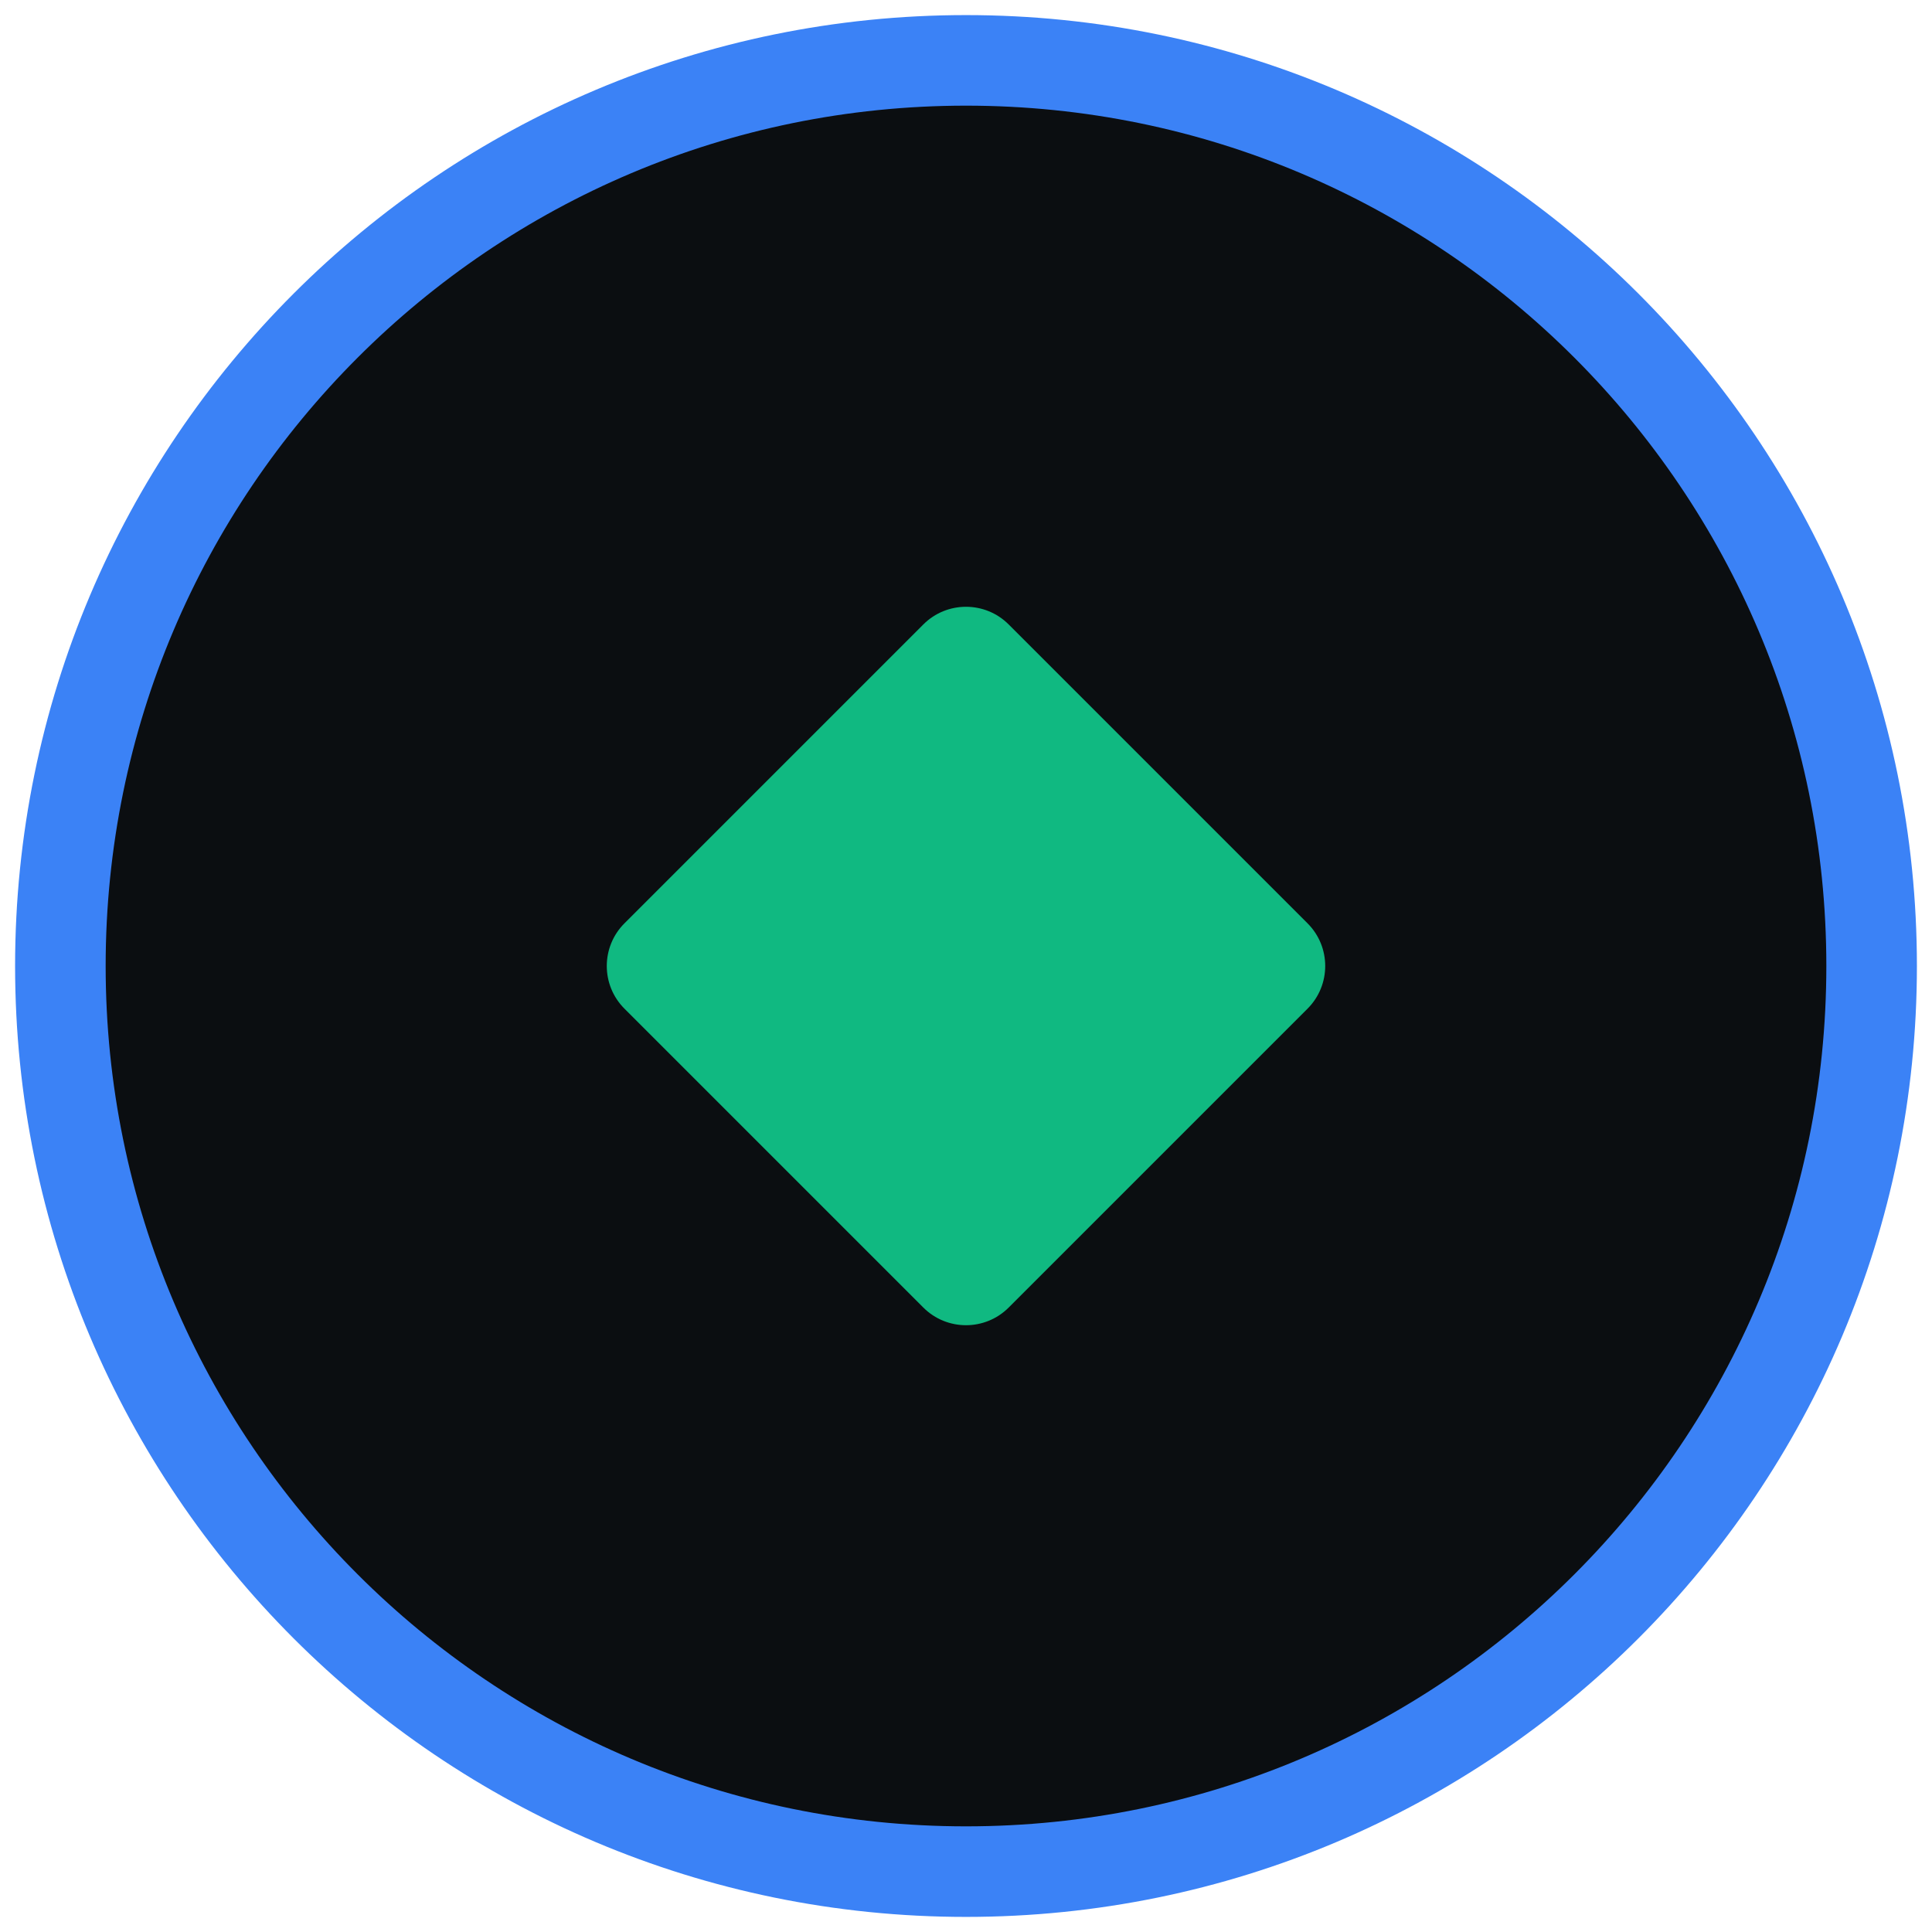
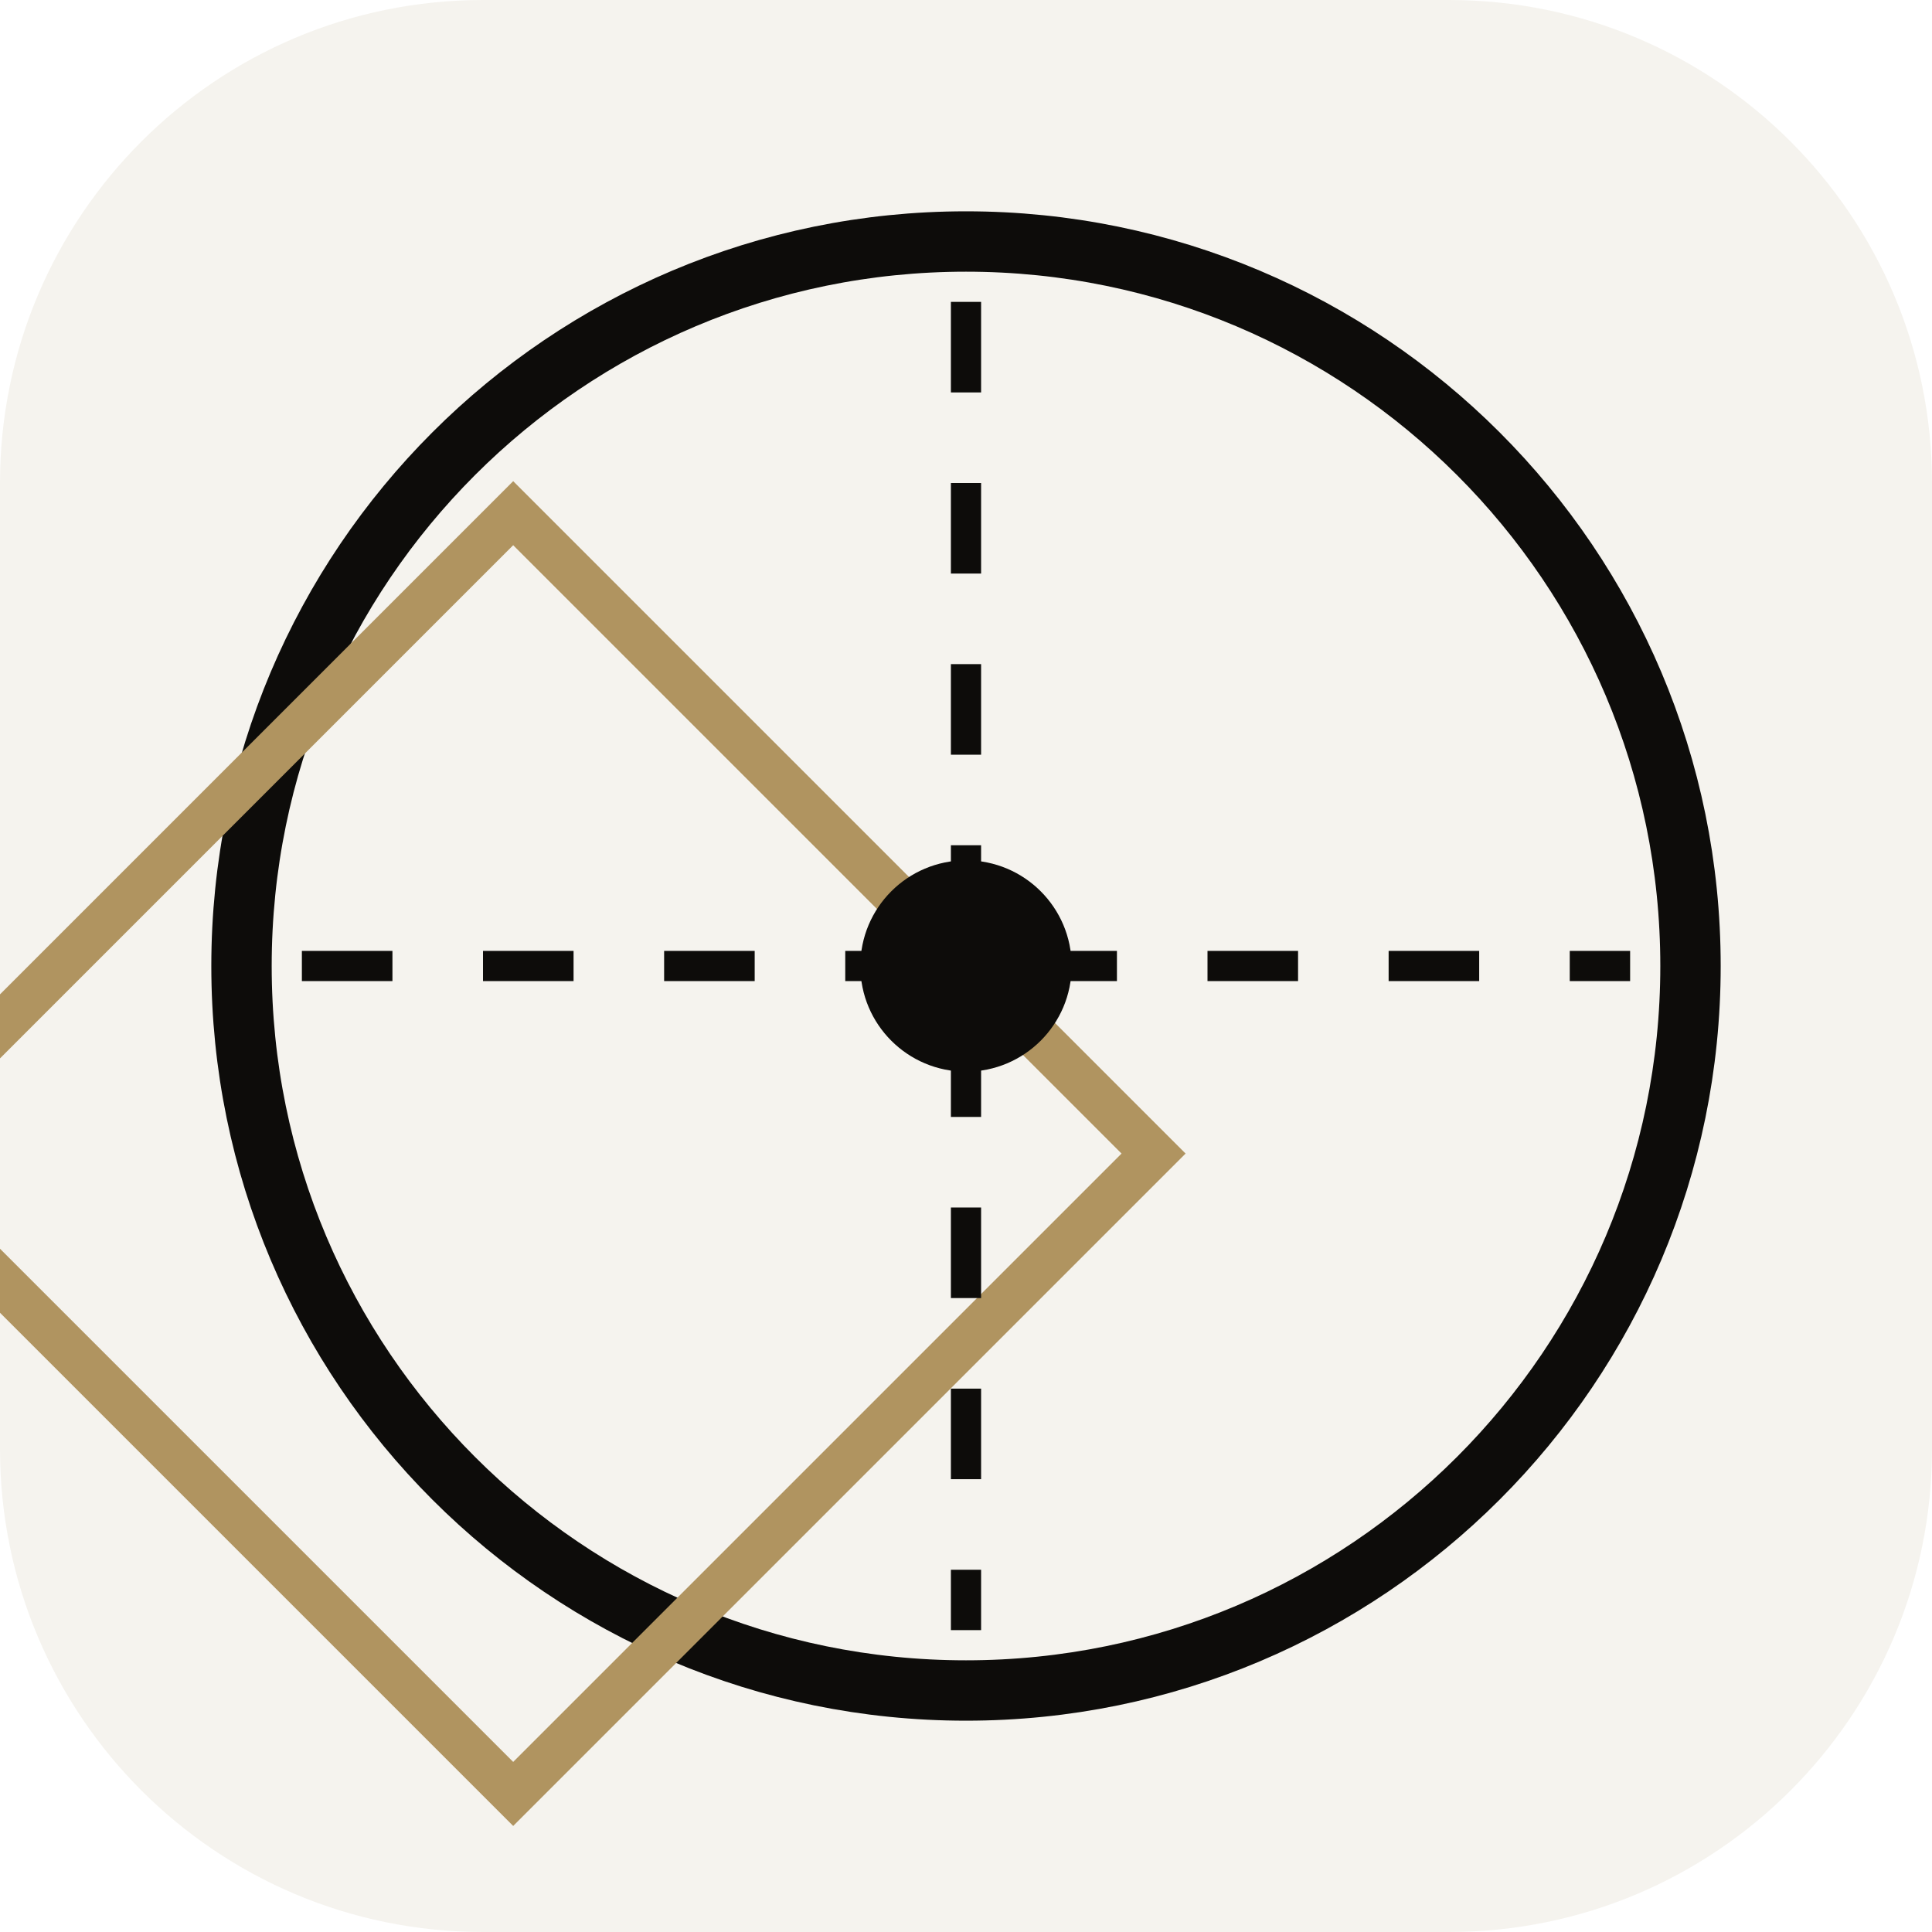
- <svg xmlns="http://www.w3.org/2000/svg" width="64" height="64" viewBox="0 0 64 64">
-   <circle cx="32" cy="32" r="30" fill="#0b0e11" stroke="#3b82f6" stroke-width="3" />
-   <rect x="23" y="23" width="18" height="18" rx="2" transform="rotate(45 32 32)" fill="#10b981" />
+ <svg xmlns="http://www.w3.org/2000/svg" width="64" height="64" viewBox="0 0 64 64" fill="none">
+   <rect width="64" height="64" rx="16" fill="#F5F3EE" />
+   <circle cx="32" cy="32" r="24" stroke="#0D0C0A" stroke-width="2" />
+   <rect x="17" y="17" width="30" height="30" transform="rotate(45 17 17)" stroke="#B09460" stroke-width="1.5" />
+   <path d="M32 10V54M10 32H54" stroke="#0D0C0A" stroke-width="1" stroke-dasharray="3 3" />
+   <circle cx="32" cy="32" r="3.5" fill="#0D0C0A" />
</svg>
